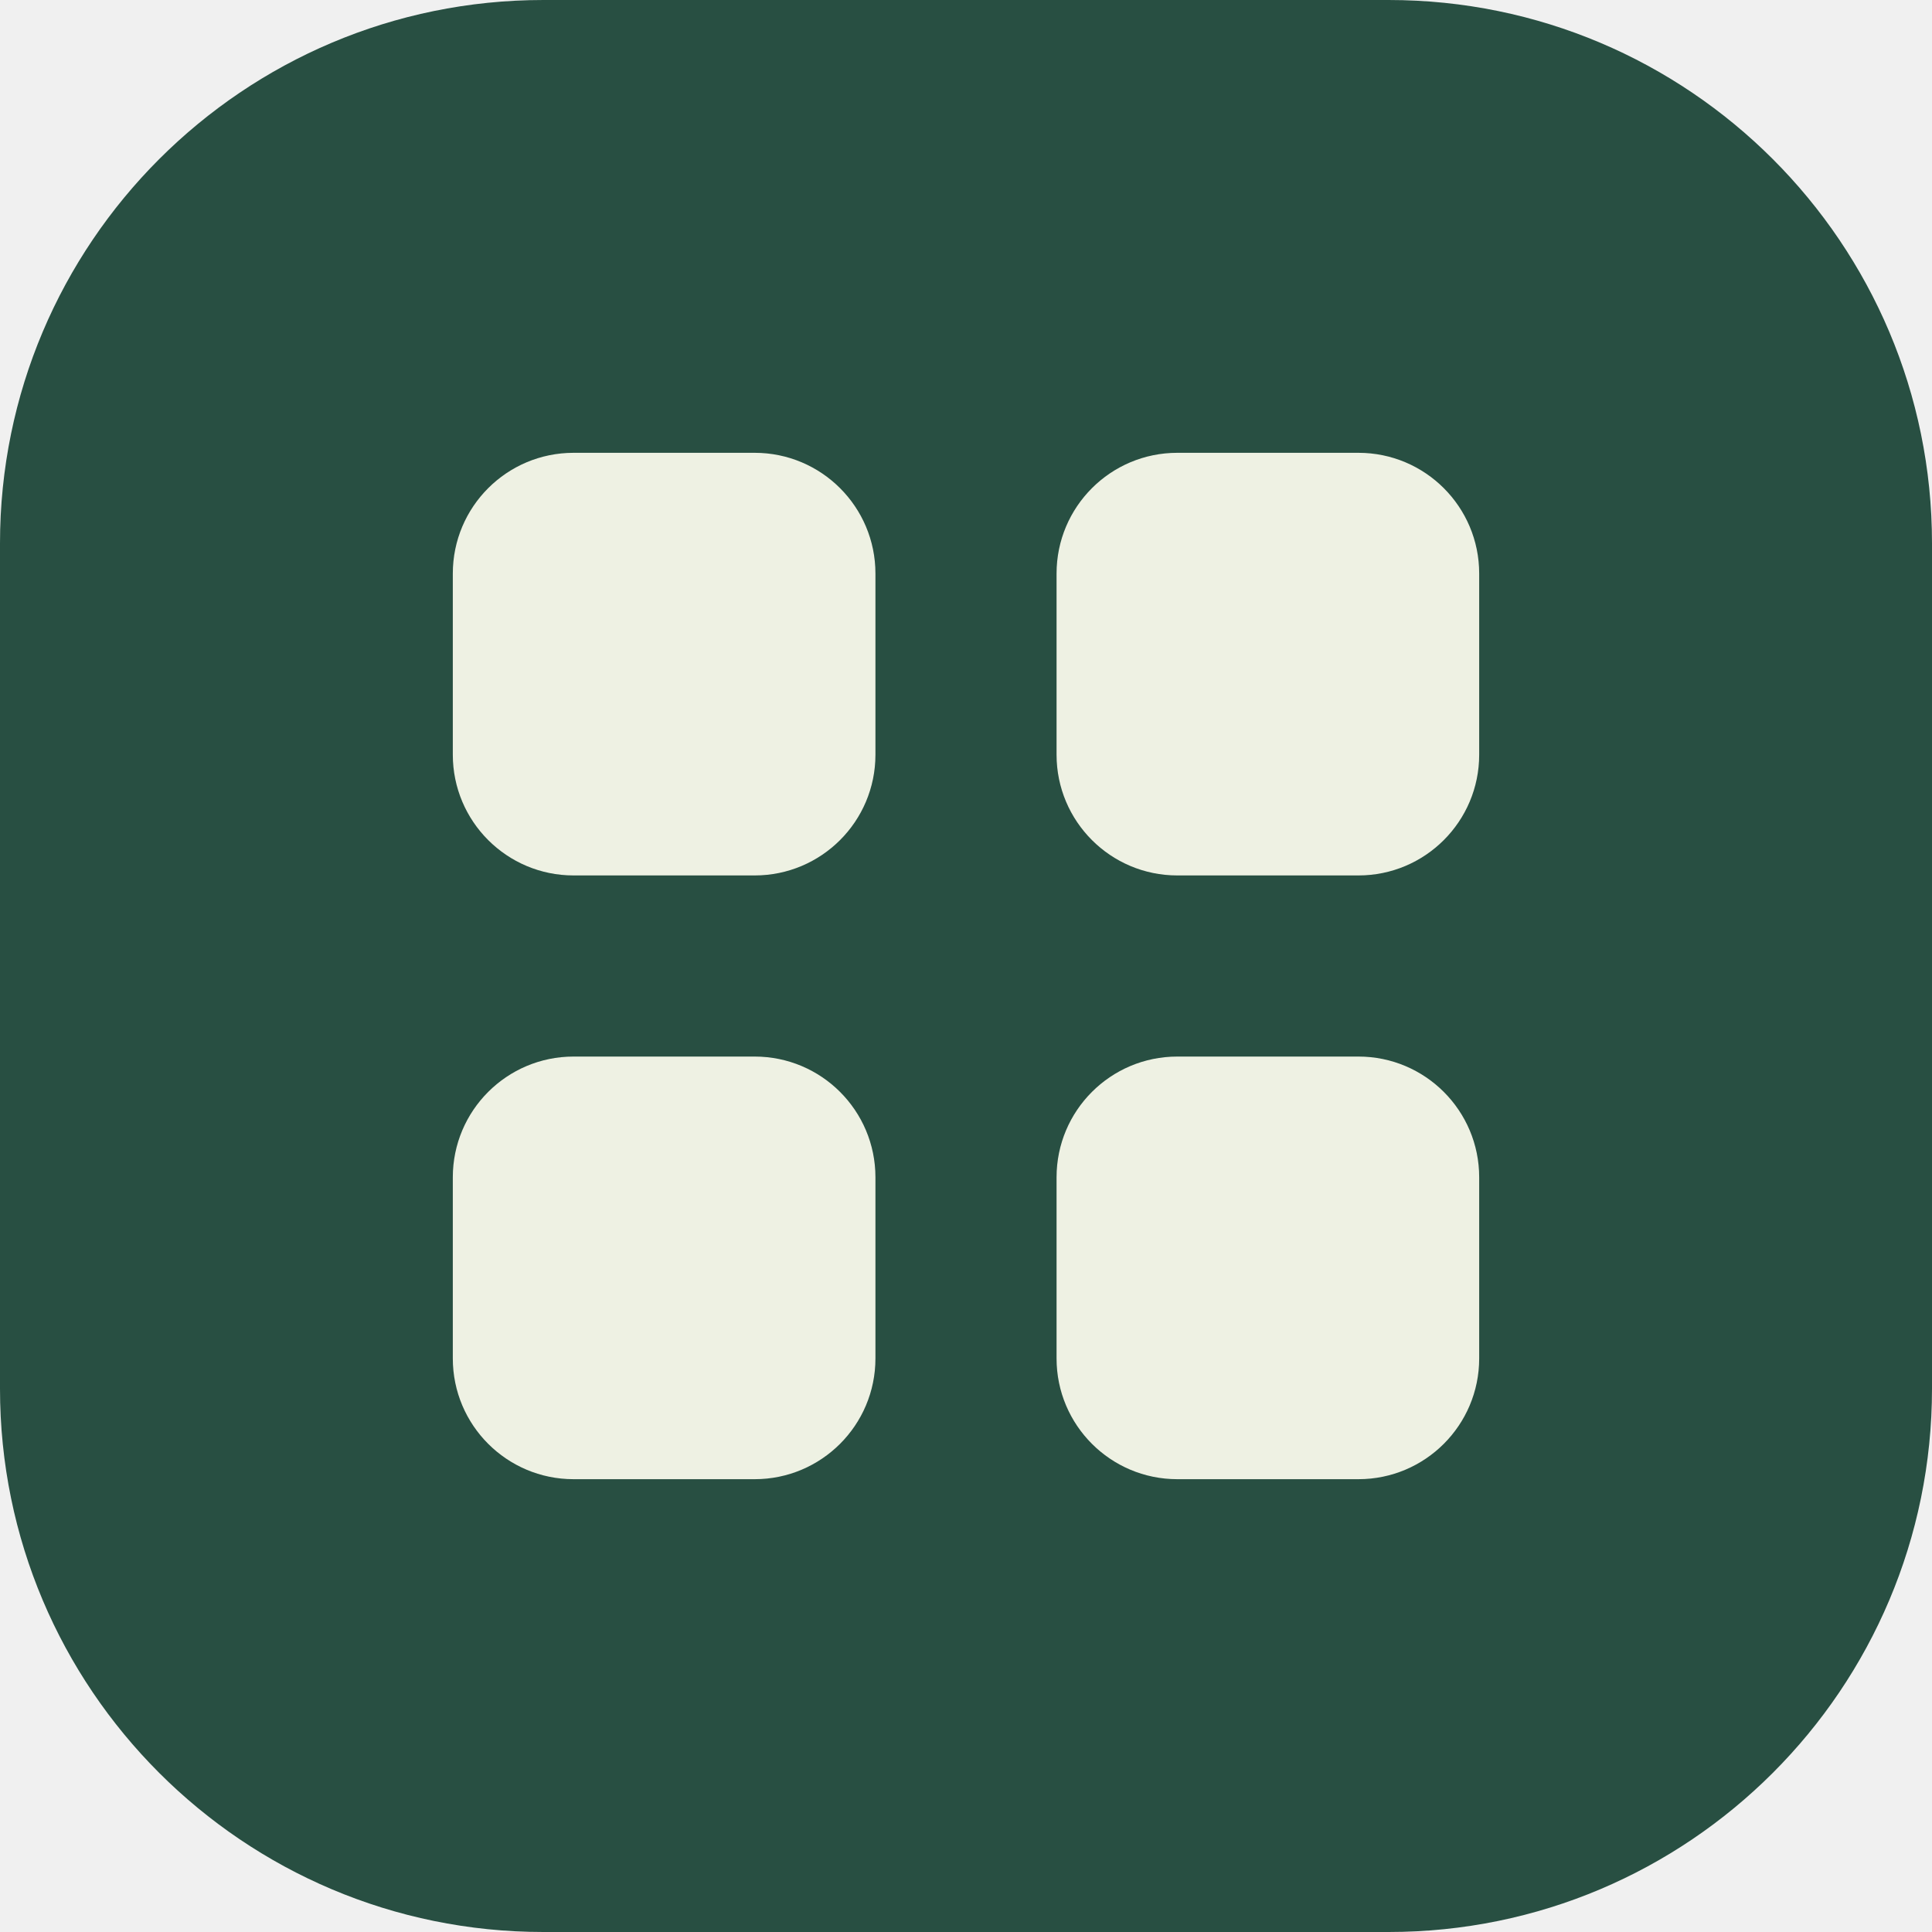
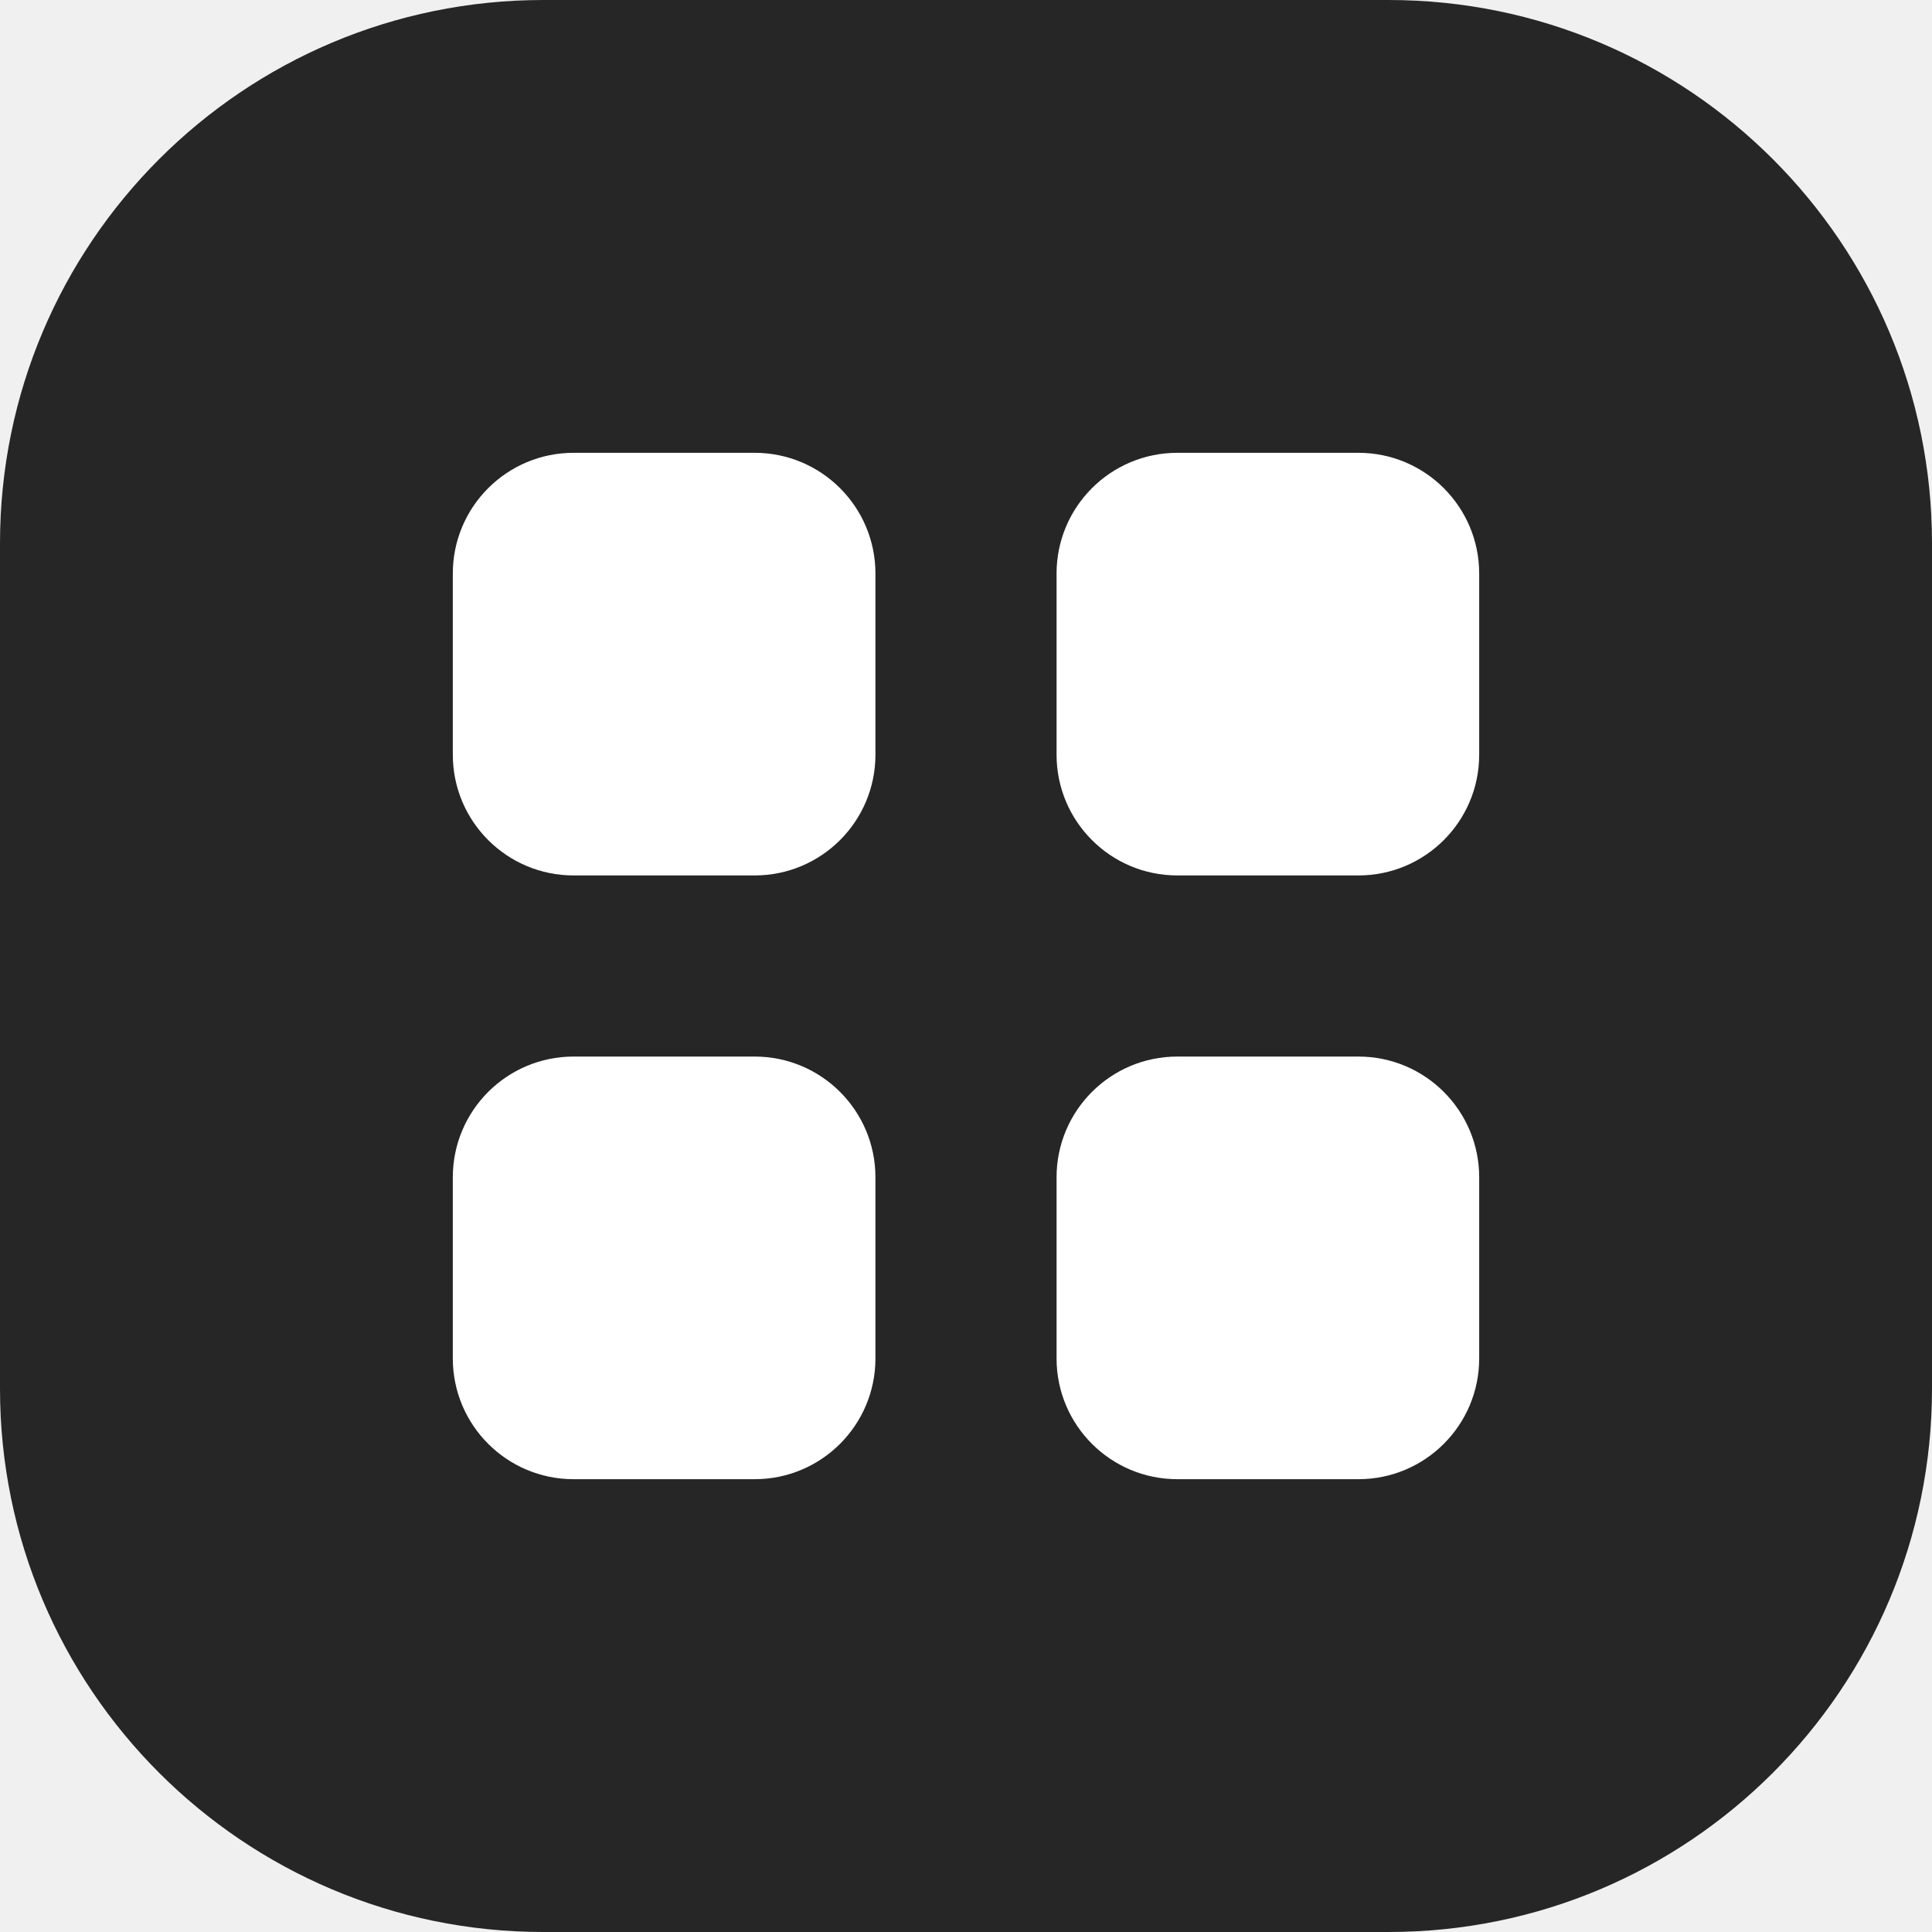
<svg xmlns="http://www.w3.org/2000/svg" viewBox="0 0 64 64">
-   <rect width="64" height="64" rx="18" fill="#284f42" />
-   <g fill="#eef1e3">
+   <rect width="64" height="64" rx="18" fill="#262626" />
+   <g fill="#ffffff">
    <rect x="15" y="15" width="14" height="14" rx="4" />
    <rect x="35" y="15" width="14" height="14" rx="4" />
    <rect x="15" y="35" width="14" height="14" rx="4" />
    <rect x="35" y="35" width="14" height="14" rx="4" />
  </g>
</svg>
